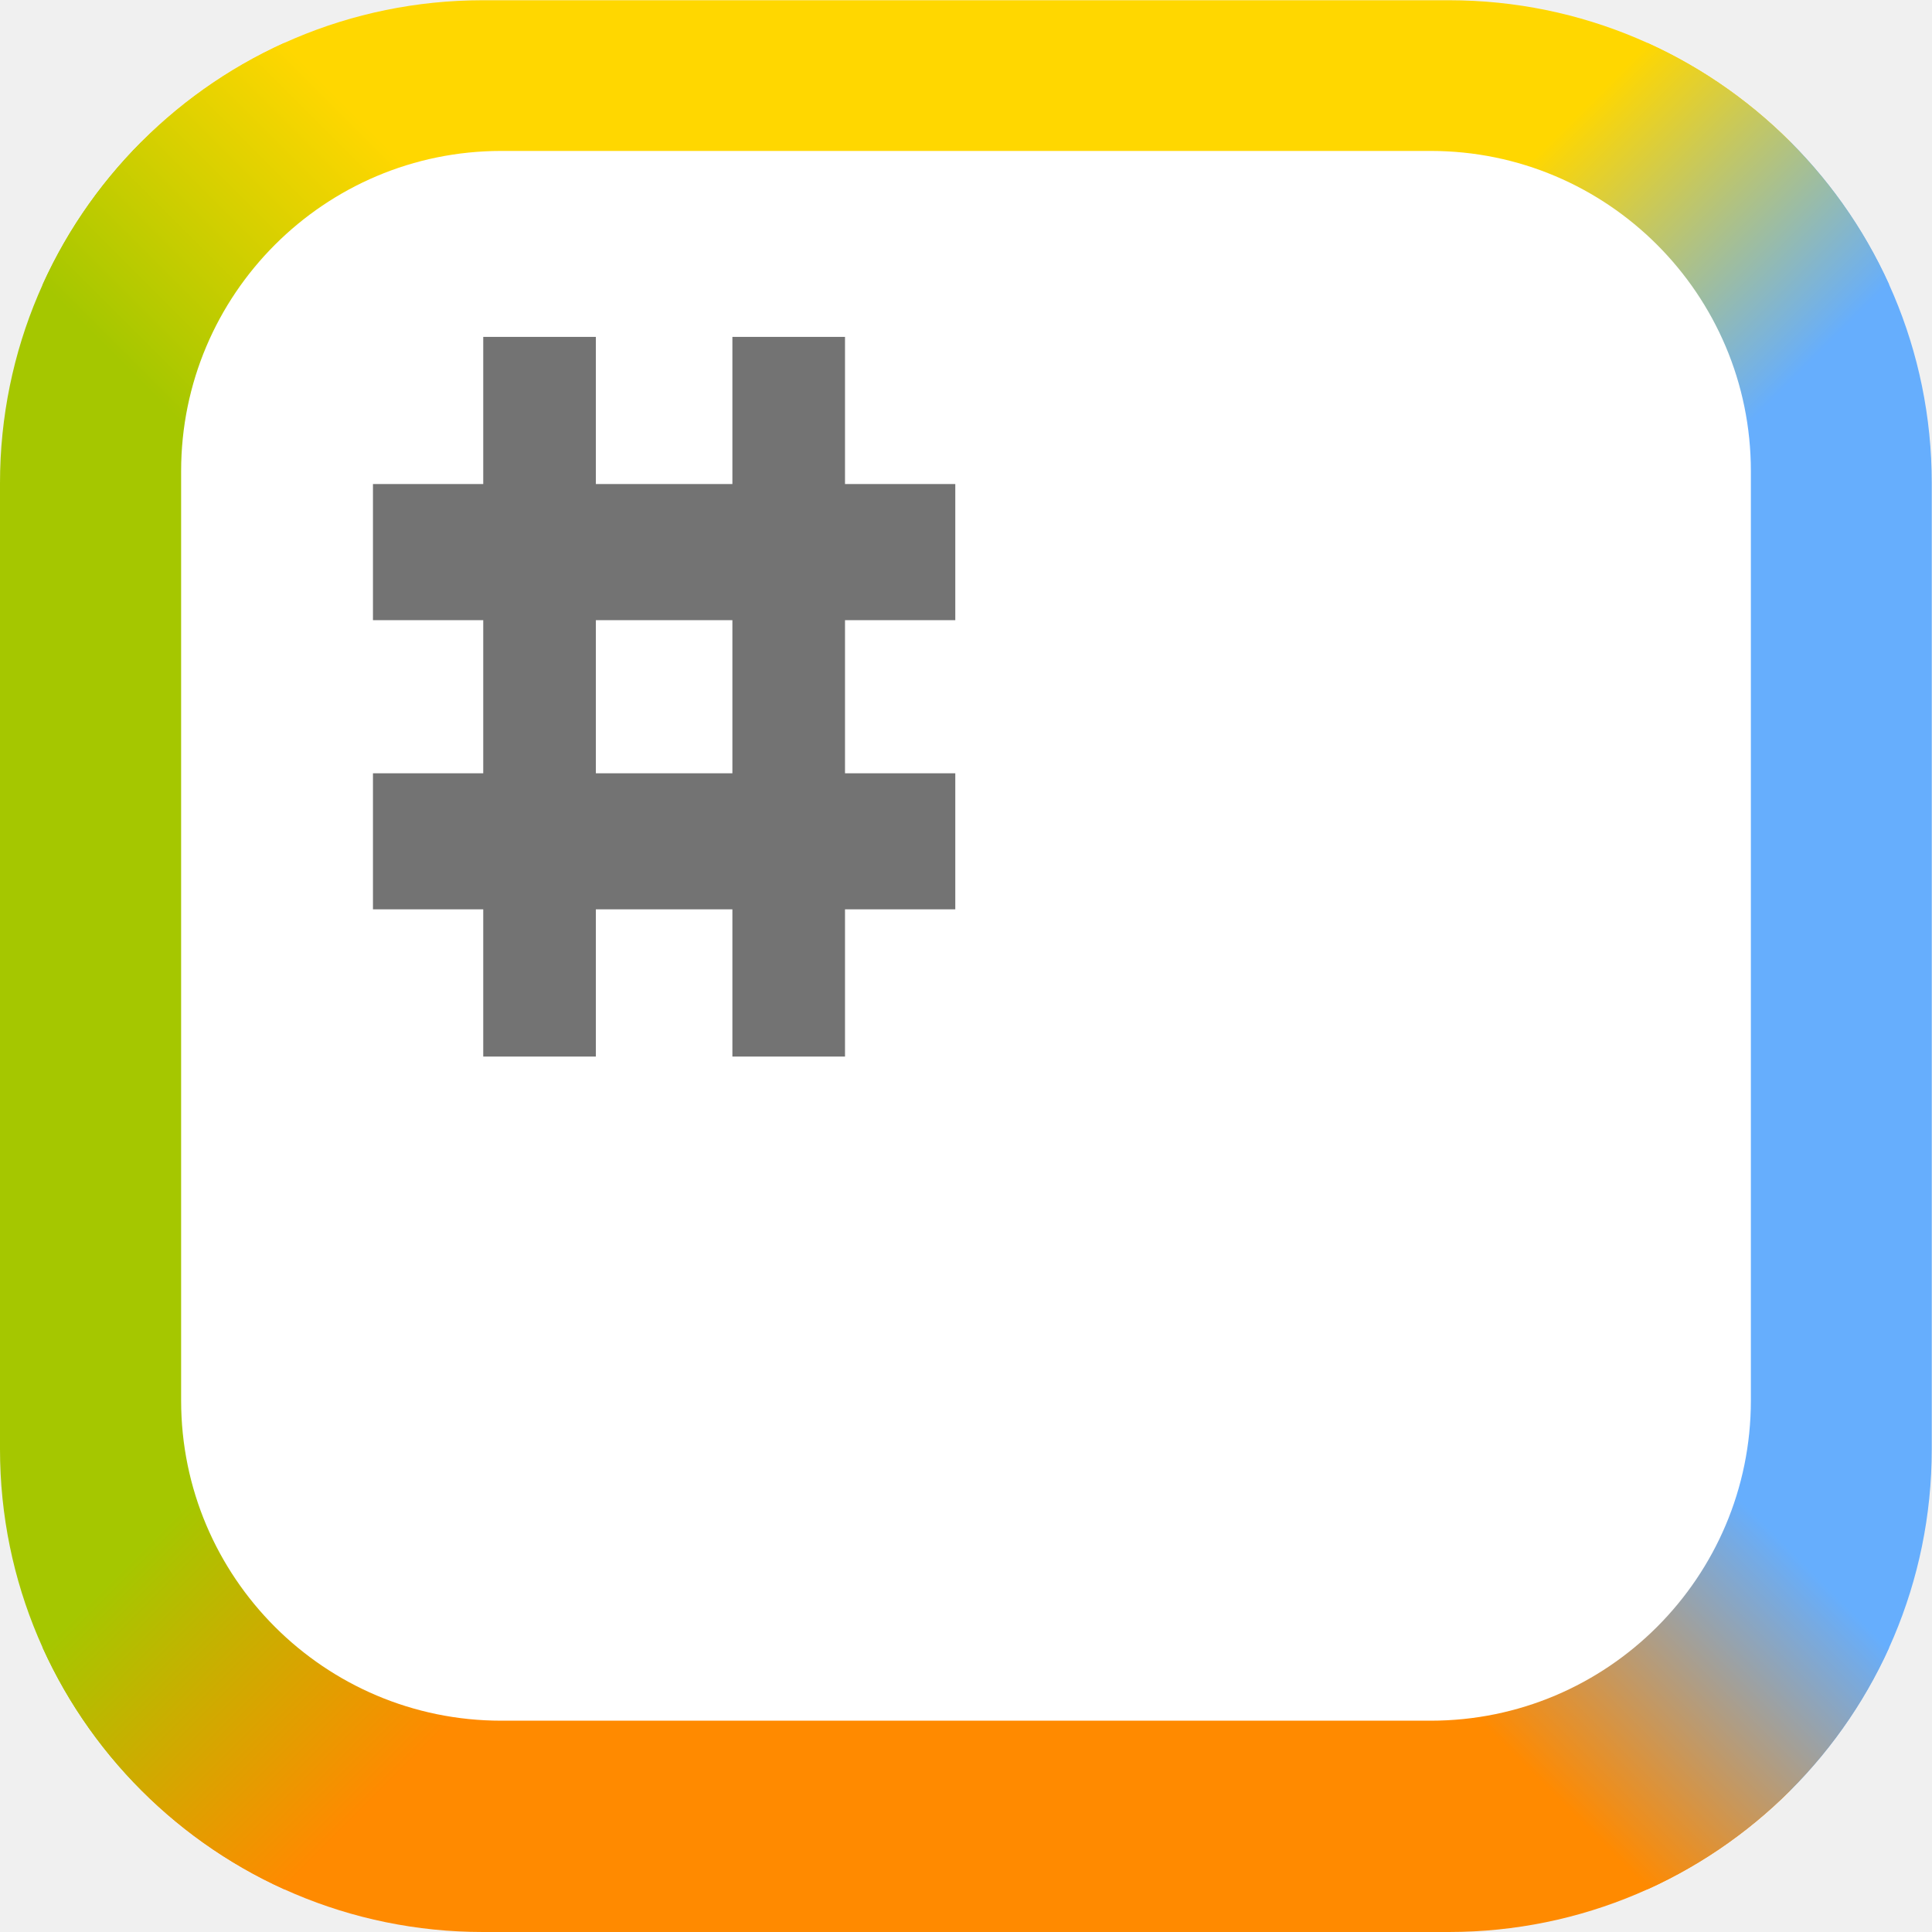
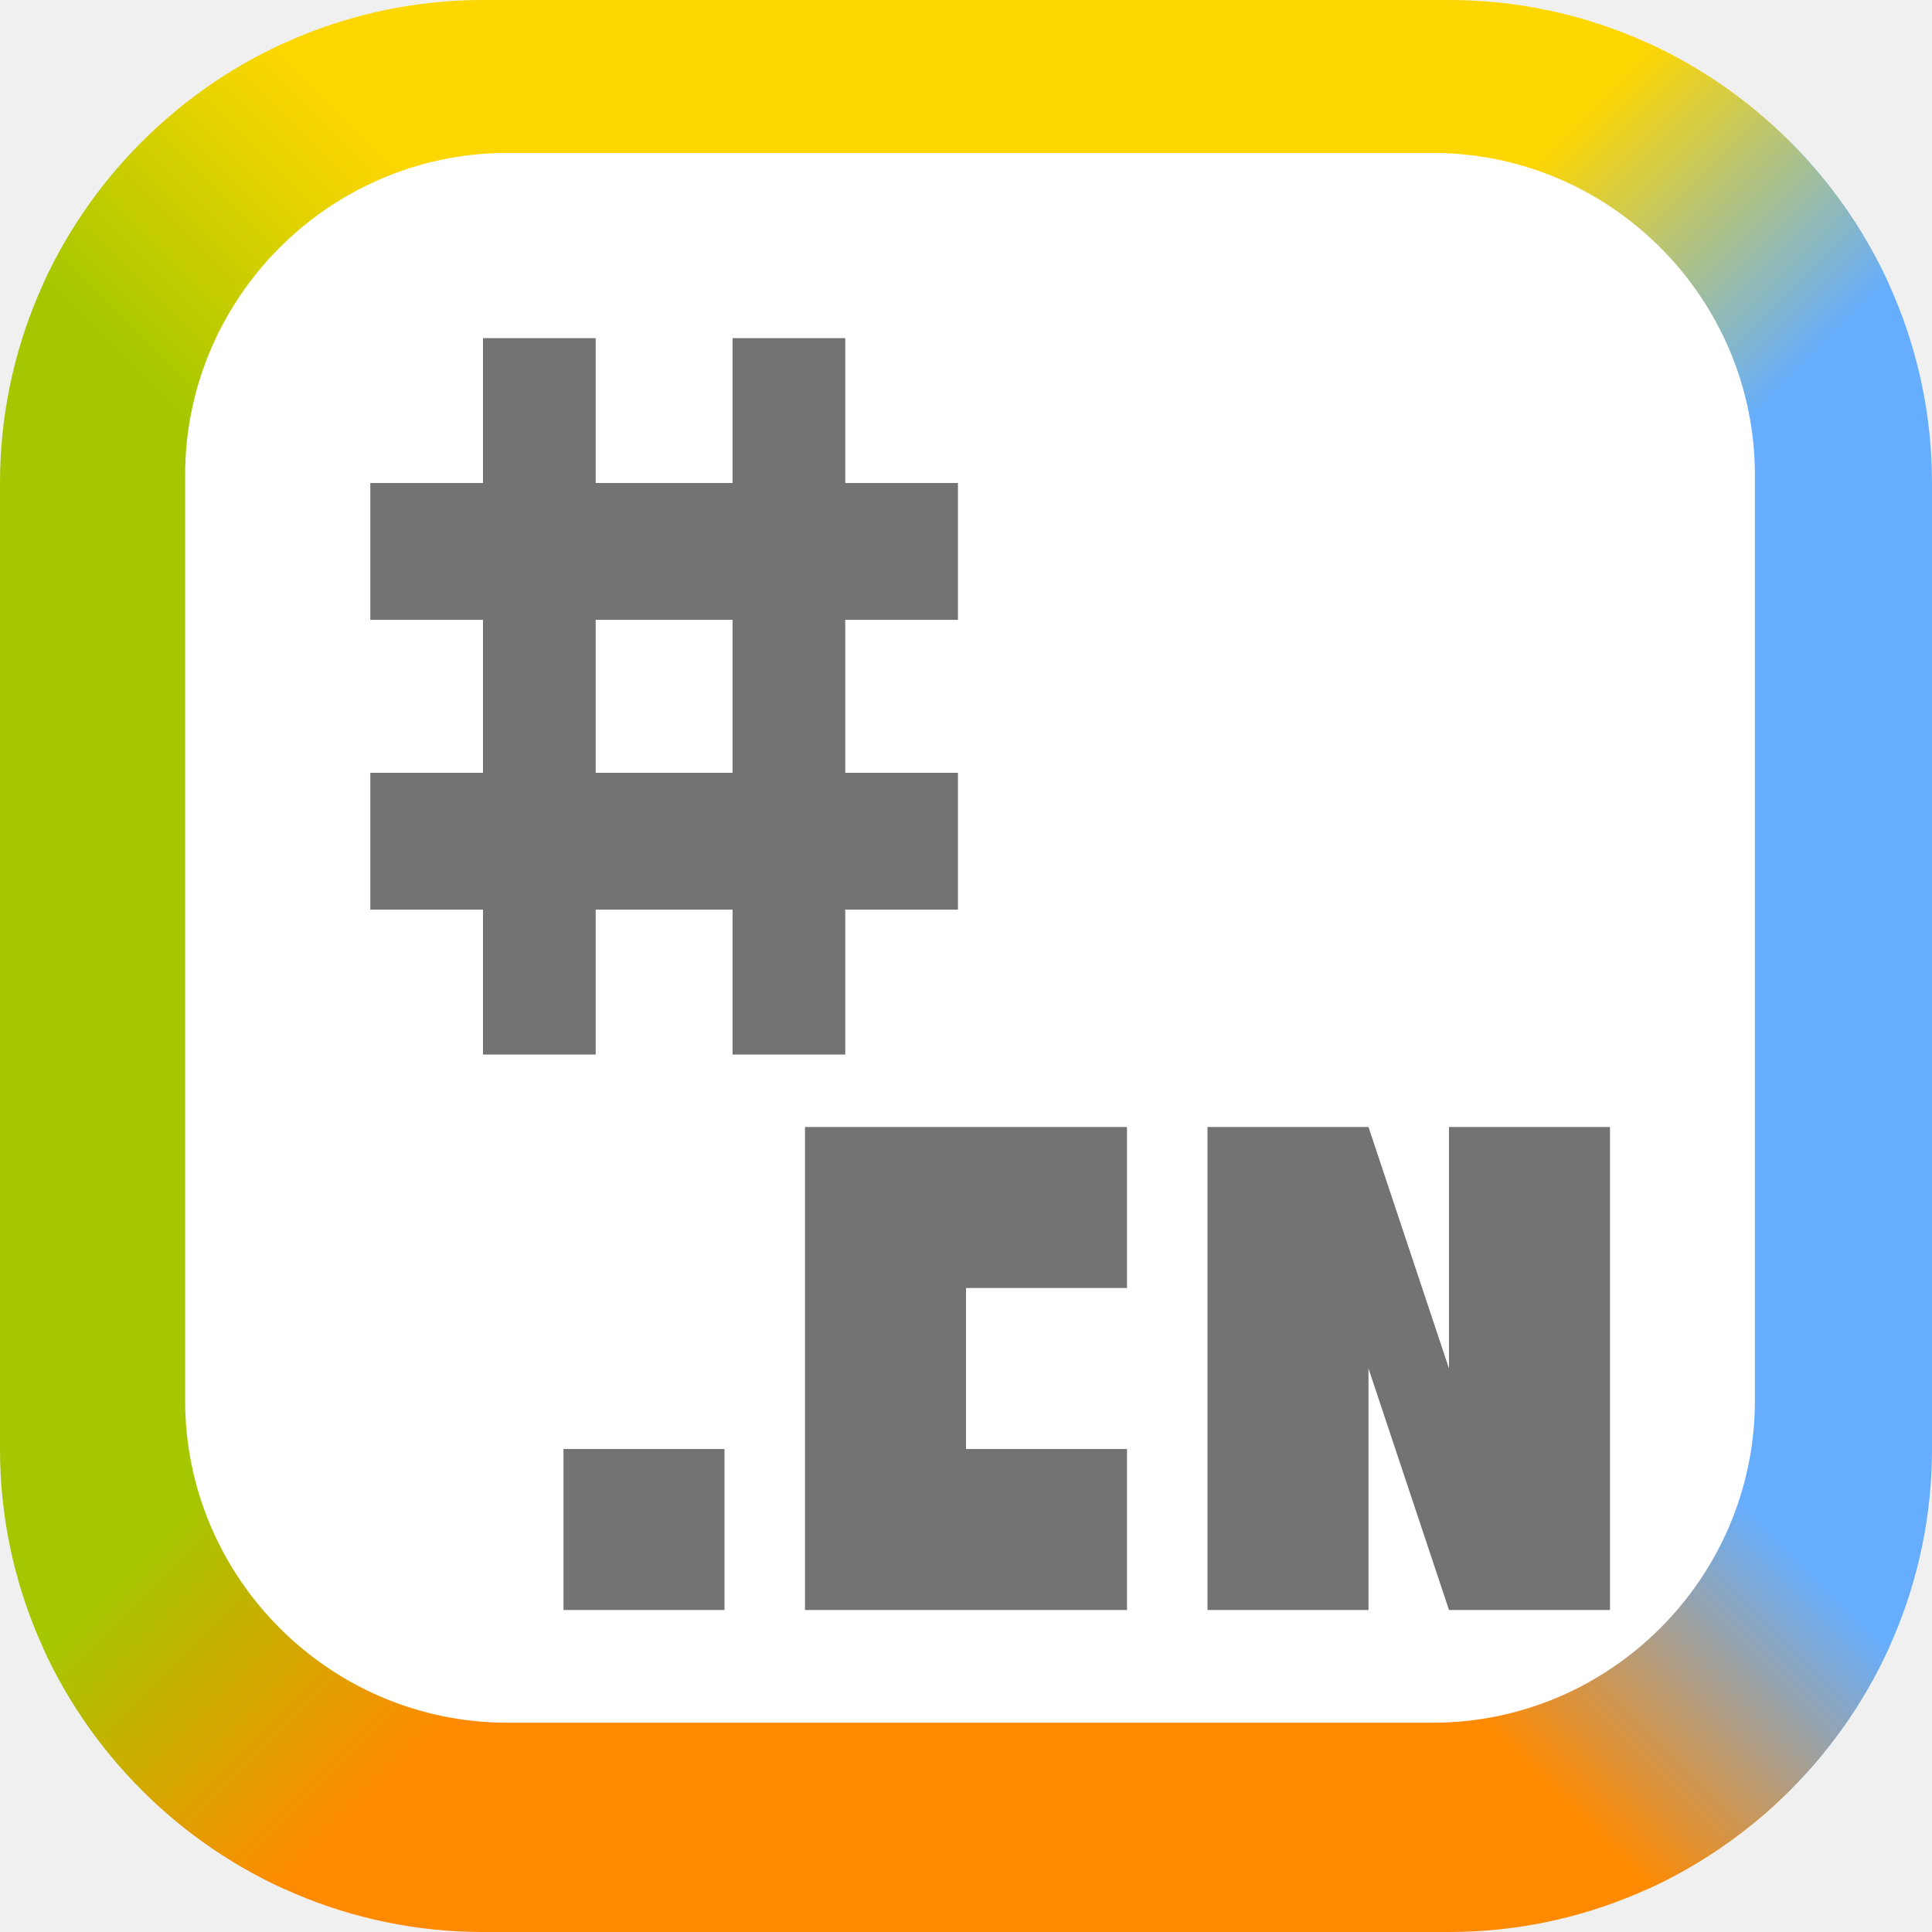
- <svg xmlns="http://www.w3.org/2000/svg" width="100%" height="100%" viewBox="0 0 24 24" version="1.1" xml:space="preserve" style="fill-rule:evenodd;clip-rule:evenodd;stroke-linejoin:round;stroke-miterlimit:1.414;">
-   <path d="M23.997,6.002c0,-3.311 -2.688,-5.999 -5.999,-5.999l-11.999,0c-3.311,0 -5.999,2.688 -5.999,5.999l0,11.999c0,3.311 2.688,5.999 5.999,5.999l11.999,0c3.311,0 5.999,-2.688 5.999,-5.999l0,-11.999Z" style="fill:none;" />
-   <clipPath id="_clip1">
-     <path d="M23.997,6.002c0,-3.311 -2.688,-5.999 -5.999,-5.999l-11.999,0c-3.311,0 -5.999,2.688 -5.999,5.999l0,11.999c0,3.311 2.688,5.999 5.999,5.999l11.999,0c3.311,0 5.999,-2.688 5.999,-5.999l0,-11.999Z" />
+ <svg xmlns="http://www.w3.org/2000/svg" viewBox="0 0 24 24" fill-rule="evenodd" stroke-linejoin="round" clip-rule="evenodd" stroke-miterlimit="1.414">
+   <path d="M 24 6 c 0 -3.3 -2.7 -6 -6 -6 H 6 C 2.7 0 0 2.7 0 6 v 12 c 0 3.3 2.7 6 6 6 h 12 c 3.3 0 6 -2.7 6 -6 V 6 z" fill="none" />
+   <clipPath id="prefix__a">
+     <path d="M 24 6 c 0 -3.3 -2.7 -6 -6 -6 H 6 C 2.7 0 0 2.7 0 6 v 12 c 0 3.3 2.7 6 6 6 h 12 c 3.3 0 6 -2.7 6 -6 V 6 z" />
  </clipPath>
-   <g clip-path="url(#_clip1)">
-     <path d="M23.997,0.003l-24,0l12,12l12,-12Z" style="fill:#ffd700;" />
-     <path d="M-0.003,0.003l0,24l12,-12l-12,-12Z" style="fill:#a5c700;" />
-     <path d="M-0.003,24.003l24,0l-12,-12l-12,12Z" style="fill:#ff8a00;" />
-     <path d="M23.997,24.003l0,-24l-12,12l12,12Z" style="fill:#66aefd;" />
-     <path d="M22.497,-1.497l-10.5,10.497l3,3.003l10.5,-10.5l-3,-3Z" style="fill:url(#_Linear2);" />
-     <path d="M25.499,22.503l-10.498,-10.5l-3.002,3l10.5,10.5l3,-3Z" style="fill:url(#_Linear3);" />
-     <path d="M1.497,25.501l10.5,-10.497l-3,-3.003l-10.5,10.5l3,3Z" style="fill:url(#_Linear4);" />
-     <path d="M-1.503,1.503l10.498,10.5l3.002,-3l-10.5,-10.5l-3,3Z" style="fill:url(#_Linear5);" />
+   <g clip-path="url(#prefix__a)">
+     <path d="M 24 0 H 0 l 12 12 L 24 0 z" fill="gold" />
+     <path d="M 0 0 v 24 l 12 -12 L 0 0 z" fill="#a5c700" />
+     <path d="M 0 24 h 24 L 12 12 L 0 24 z" fill="#ff8a00" />
+     <path d="M 24 24 V 0 L 12 12 l 12 12 z" fill="#66aefd" />
+     <path d="M 22.5 -1.5 L 12 9 l 3 3 L 25.5 1.5 l -3 -3 z" fill="url(#prefix___Linear2)" />
+     <path d="M 25.5 22.5 L 15 12 l -3 3 l 10.5 10.5 l 3 -3 z" fill="url(#prefix___Linear3)" />
+     <path d="M 1.5 25.5 L 12 15 l -3 -3 l -10.5 10.5 l 3 3 z" fill="url(#prefix___Linear4)" />
+     <path d="M -1.5 1.5 L 9 12 l 3 -3 L 1.5 -1.5 l -3 3 z" fill="url(#prefix___Linear5)" />
  </g>
-   <path d="M21.75,5.852c0,-2.195 -1.782,-3.977 -3.977,-3.977l-11.546,0c-2.195,0 -3.977,1.782 -3.977,3.977l0,11.546c0,2.195 1.782,3.977 3.977,3.977l11.546,0c2.195,0 3.977,-1.782 3.977,-3.977l0,-11.546Z" style="fill:#fff;" />
-   <path d="M4.633,6.013l1.37,0l0,-1.828l1.399,0l0,1.828l1.696,0l0,-1.828l1.399,0l0,1.828l1.37,0l0,1.691l-1.37,0l0,1.902l1.37,0l0,1.69l-1.37,0l0,1.829l-1.399,0l0,-1.829l-1.696,0l0,1.829l-1.399,0l0,-1.829l-1.37,0l0,-1.69l1.37,0l0,-1.902l-1.37,0l0,-1.691Zm2.769,1.691l0,1.902l1.696,0l0,-1.902l-1.696,0Z" style="fill:#737373;" />
+   <path d="M 21.8 5.9 c 0 -2.2 -1.8 -4 -4 -4 H 6.3 c -2.2 0 -4 1.8 -4 4 v 11.5 c 0 2.2 1.8 4 4 4 h 11.5 c 2.2 0 4 -1.8 4 -4 V 5.9 z" fill="#ffffff" />
+   <path d="M 4.6 6 H 6 V 4.2 h 1.4 V 6 h 1.7 V 4.2 h 1.4 V 6 h 1.4 v 1.7 h -1.4 v 1.9 h 1.4 v 1.7 h -1.4 v 1.8 H 9.1 v -1.8 H 7.4 v 1.8 H 6 v -1.8 H 4.6 V 9.6 H 6 V 7.7 H 4.6 V 6 z m 2.8 1.7 v 1.9 h 1.7 V 7.7 H 7.4 z M 10 14 v 6 h 4 v -2 h -2 v -2 h 2 v -2 H 10 z m 5 0 v 6 h 2 v -3 l 1 3 h 2 v -6 h -2 v 3 l -1 -3 h -2 z M 7 18 l 0 2 l 2 0 l 0 -2 l -2 0 Z" fill="#737373" />
  <defs>
-     <linearGradient id="_Linear2" x1="0" y1="0" x2="1" y2="0" gradientUnits="userSpaceOnUse" gradientTransform="matrix(-2.99995,-3,3,-2.99995,23.9974,3.00265)">
-       <stop offset="0" style="stop-color:#66aefd;stop-opacity:1" />
-       <stop offset="1" style="stop-color:#ffd700;stop-opacity:1" />
+     <linearGradient id="prefix___Linear2" x1="0" y1="0" x2="1" y2="0" gradientUnits="userSpaceOnUse" gradientTransform="matrix(-2.99995 -3 3 -2.99995 23.997 3.003)">
+       <stop offset="0" stop-color="#66aefd" />
+       <stop offset="1" stop-color="gold" />
    </linearGradient>
-     <linearGradient id="_Linear3" x1="0" y1="0" x2="1" y2="0" gradientUnits="userSpaceOnUse" gradientTransform="matrix(3,-2.99995,2.99995,3,20.9987,24.0027)">
-       <stop offset="0" style="stop-color:#ff8a00;stop-opacity:1" />
-       <stop offset="1" style="stop-color:#66aefd;stop-opacity:1" />
+     <linearGradient id="prefix___Linear3" x1="0" y1="0" x2="1" y2="0" gradientUnits="userSpaceOnUse" gradientTransform="matrix(3 -2.99995 2.99995 3 20.999 24.003)">
+       <stop offset="0" stop-color="#ff8a00" />
+       <stop offset="1" stop-color="#66aefd" />
    </linearGradient>
-     <linearGradient id="_Linear4" x1="0" y1="0" x2="1" y2="0" gradientUnits="userSpaceOnUse" gradientTransform="matrix(2.99995,3,-3,2.99995,-0.00255928,21.0013)">
-       <stop offset="0" style="stop-color:#a5c700;stop-opacity:1" />
-       <stop offset="1" style="stop-color:#ff8a00;stop-opacity:1" />
+     <linearGradient id="prefix___Linear4" x1="0" y1="0" x2="1" y2="0" gradientUnits="userSpaceOnUse" gradientTransform="matrix(2.99995 3 -3 2.99995 -.003 21.001)">
+       <stop offset="0" stop-color="#a5c700" />
+       <stop offset="1" stop-color="#ff8a00" />
    </linearGradient>
-     <linearGradient id="_Linear5" x1="0" y1="0" x2="1" y2="0" gradientUnits="userSpaceOnUse" gradientTransform="matrix(-3,2.99995,-2.99995,-3,2.99744,0.00265252)">
-       <stop offset="0" style="stop-color:#ffd700;stop-opacity:1" />
-       <stop offset="1" style="stop-color:#a5c700;stop-opacity:1" />
+     <linearGradient id="prefix___Linear5" x1="0" y1="0" x2="1" y2="0" gradientUnits="userSpaceOnUse" gradientTransform="matrix(-3 2.99995 -2.99995 -3 2.997 .003)">
+       <stop offset="0" stop-color="gold" />
+       <stop offset="1" stop-color="#a5c700" />
    </linearGradient>
  </defs>
</svg>
